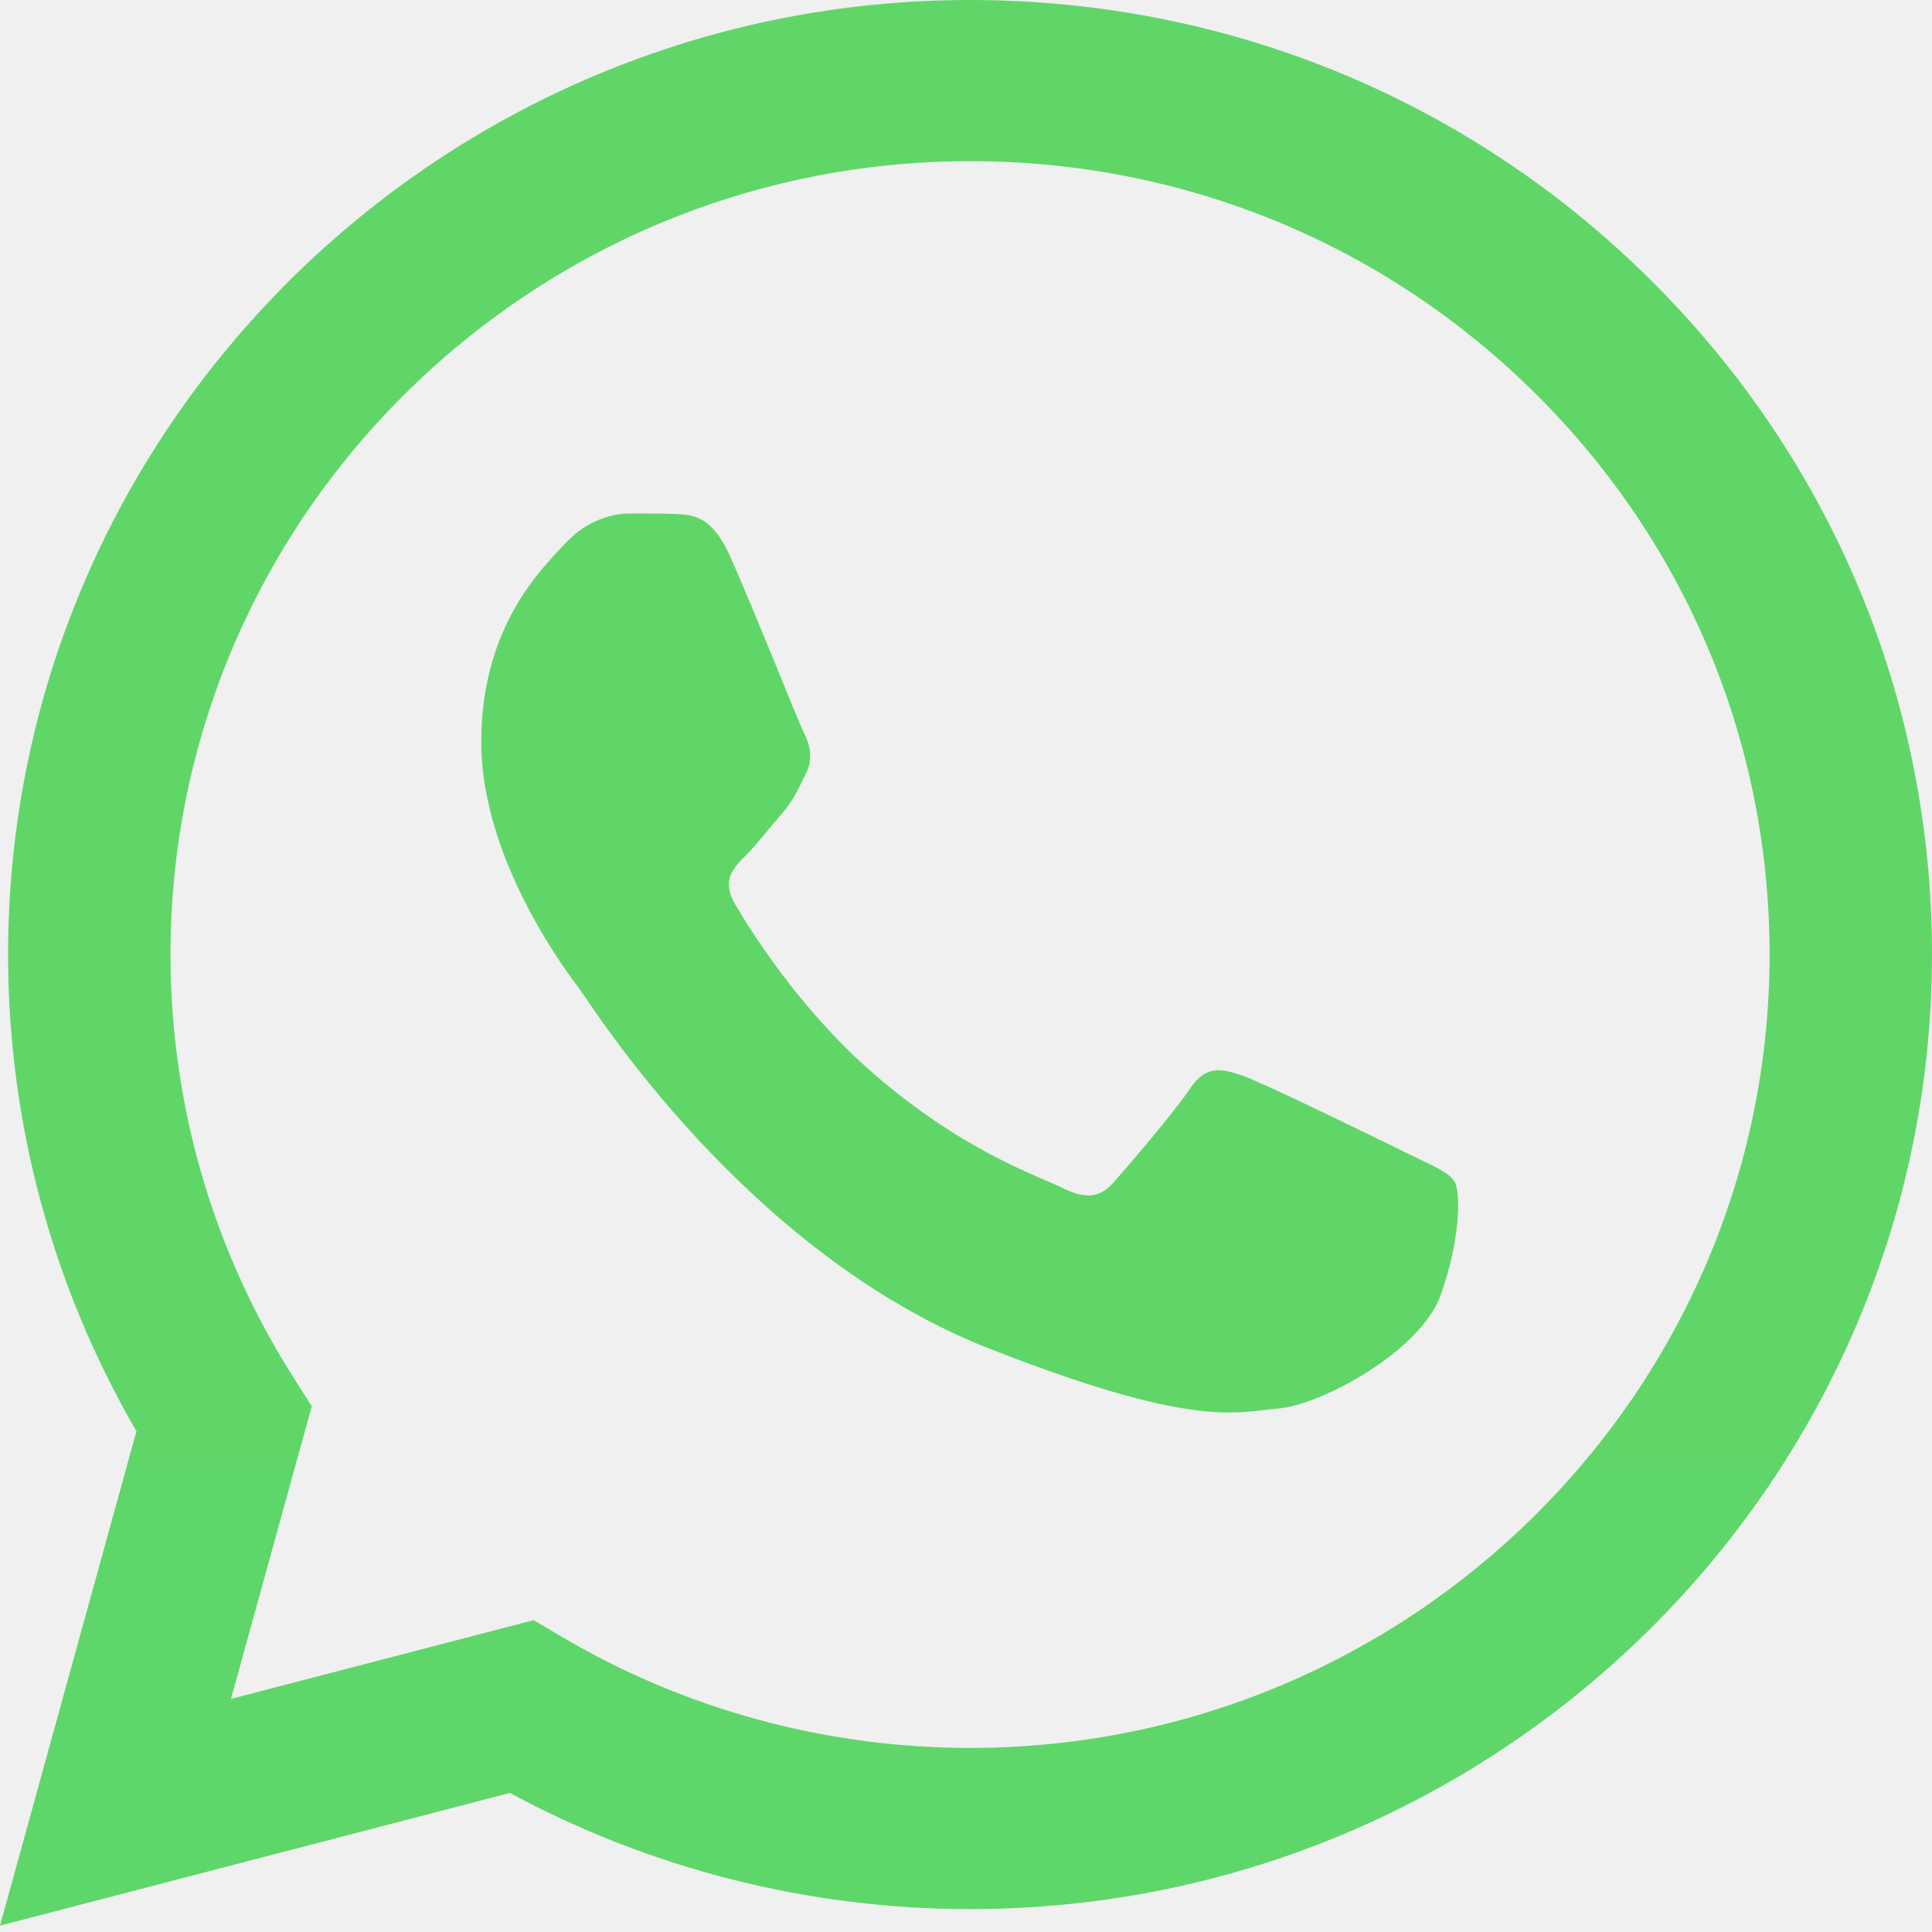
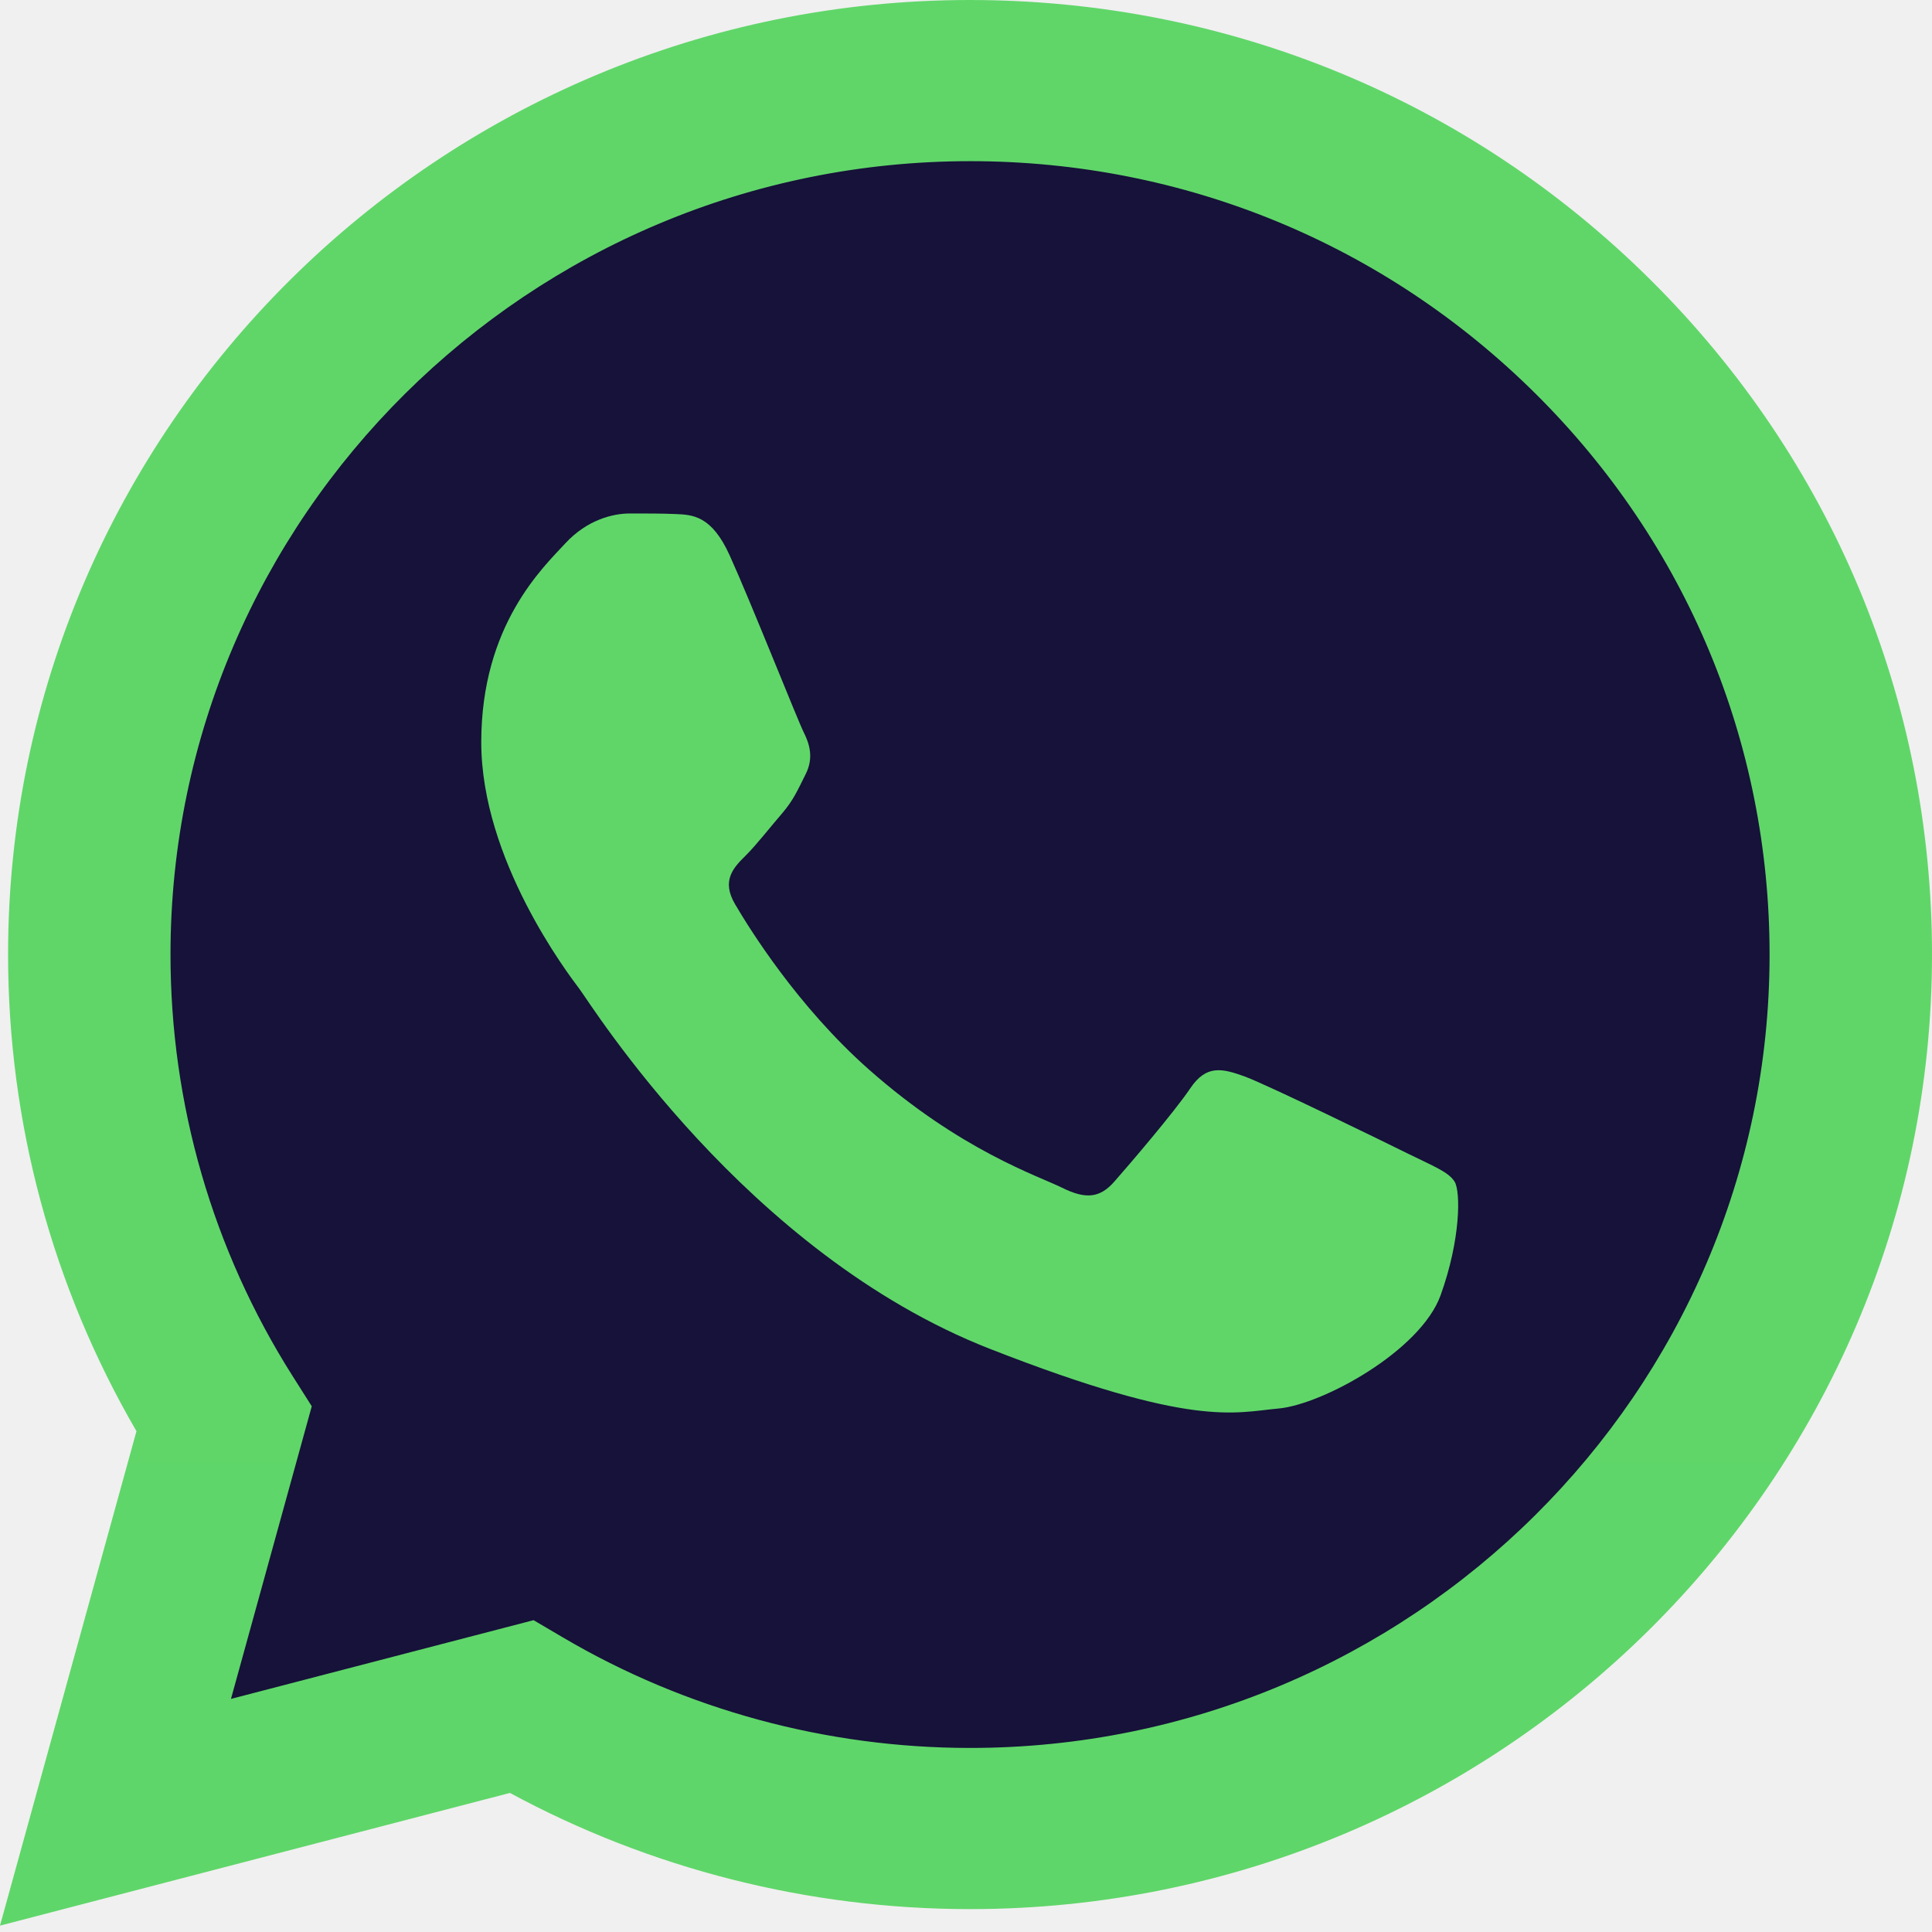
<svg xmlns="http://www.w3.org/2000/svg" width="60" height="60" viewBox="0 0 60 60" fill="none">
  <g id="logos:whatsapp-icon" clip-path="url(#clip0_733_1128)">
+     <path id="Vector" d="M1.28 29.641C1.279 34.682 2.606 39.604 5.131 43.943L1.039 58.767L16.328 54.789C20.556 57.073 25.294 58.27 30.109 58.27H30.122C46.016 58.27 58.954 45.437 58.961 29.663C58.964 22.02 55.967 14.833 50.521 9.425C45.077 4.018 37.836 1.039 30.12 1.035C14.224 1.035 1.287 13.868 1.281 29.641" fill="#161239" />
    <path id="Vector_2" d="M0.251 29.632C0.249 34.854 1.624 39.953 4.238 44.447L0 59.802L15.837 55.681C20.201 58.042 25.113 59.287 30.113 59.289H30.126C46.59 59.289 59.993 45.994 60 29.655C60.003 21.737 56.898 14.291 51.258 8.69C45.617 3.09 38.117 0.003 30.126 0C13.658 0 0.257 13.293 0.251 29.632ZM9.682 43.673L9.091 42.741C6.605 38.819 5.293 34.287 5.295 29.634C5.3 16.053 16.439 5.005 30.135 5.005C36.768 5.007 43.001 7.573 47.69 12.228C52.378 16.883 54.958 23.072 54.956 29.654C54.95 43.234 43.811 54.284 30.126 54.284H30.116C25.66 54.281 21.289 53.094 17.478 50.85L16.571 50.316L7.173 52.761L9.682 43.673Z" fill="url(#paint0_linear_733_1128)" />
    <path id="Vector_3" d="M22.659 17.244C22.1 16.011 21.511 15.986 20.979 15.964C20.544 15.945 20.046 15.947 19.549 15.947C19.051 15.947 18.242 16.133 17.558 16.873C16.874 17.615 14.946 19.406 14.946 23.05C14.946 26.694 17.621 30.216 17.994 30.711C18.367 31.204 23.157 38.922 30.745 41.891C37.05 44.358 38.334 43.867 39.702 43.743C41.071 43.62 44.119 41.952 44.74 40.223C45.363 38.493 45.363 37.011 45.176 36.701C44.989 36.393 44.492 36.207 43.745 35.837C42.999 35.467 39.329 33.675 38.645 33.427C37.96 33.181 37.463 33.057 36.965 33.799C36.467 34.539 35.038 36.207 34.602 36.701C34.166 37.196 33.731 37.258 32.985 36.887C32.238 36.516 29.834 35.735 26.982 33.212C24.762 31.248 23.264 28.824 22.829 28.082C22.393 27.342 22.782 26.941 23.157 26.571C23.492 26.239 23.903 25.706 24.277 25.274C24.649 24.842 24.773 24.533 25.022 24.039C25.271 23.545 25.147 23.112 24.96 22.742C24.773 22.371 23.323 18.708 22.659 17.244Z" fill="url(#paint0_linear_733_1128)" />
  </g>
  <defs>
    <linearGradient id="paint0_linear_733_1128" x1="2897.13" y1="5774.18" x2="2897.13" y2="1.035" gradientUnits="userSpaceOnUse">
      <stop stop-color="#1FAF38" />
      <stop offset="1" stop-color="#60D669" />
    </linearGradient>
    <linearGradient id="paint1_linear_733_1128" x1="3000" y1="5980.16" x2="3000" y2="0" gradientUnits="userSpaceOnUse">
      <stop stop-color="#F9F9F9" />
      <stop offset="1" stop-color="white" />
    </linearGradient>
    <clipPath id="clip0_733_1128">
      <rect width="60" height="60" fill="white" />
    </clipPath>
  </defs>
</svg>
